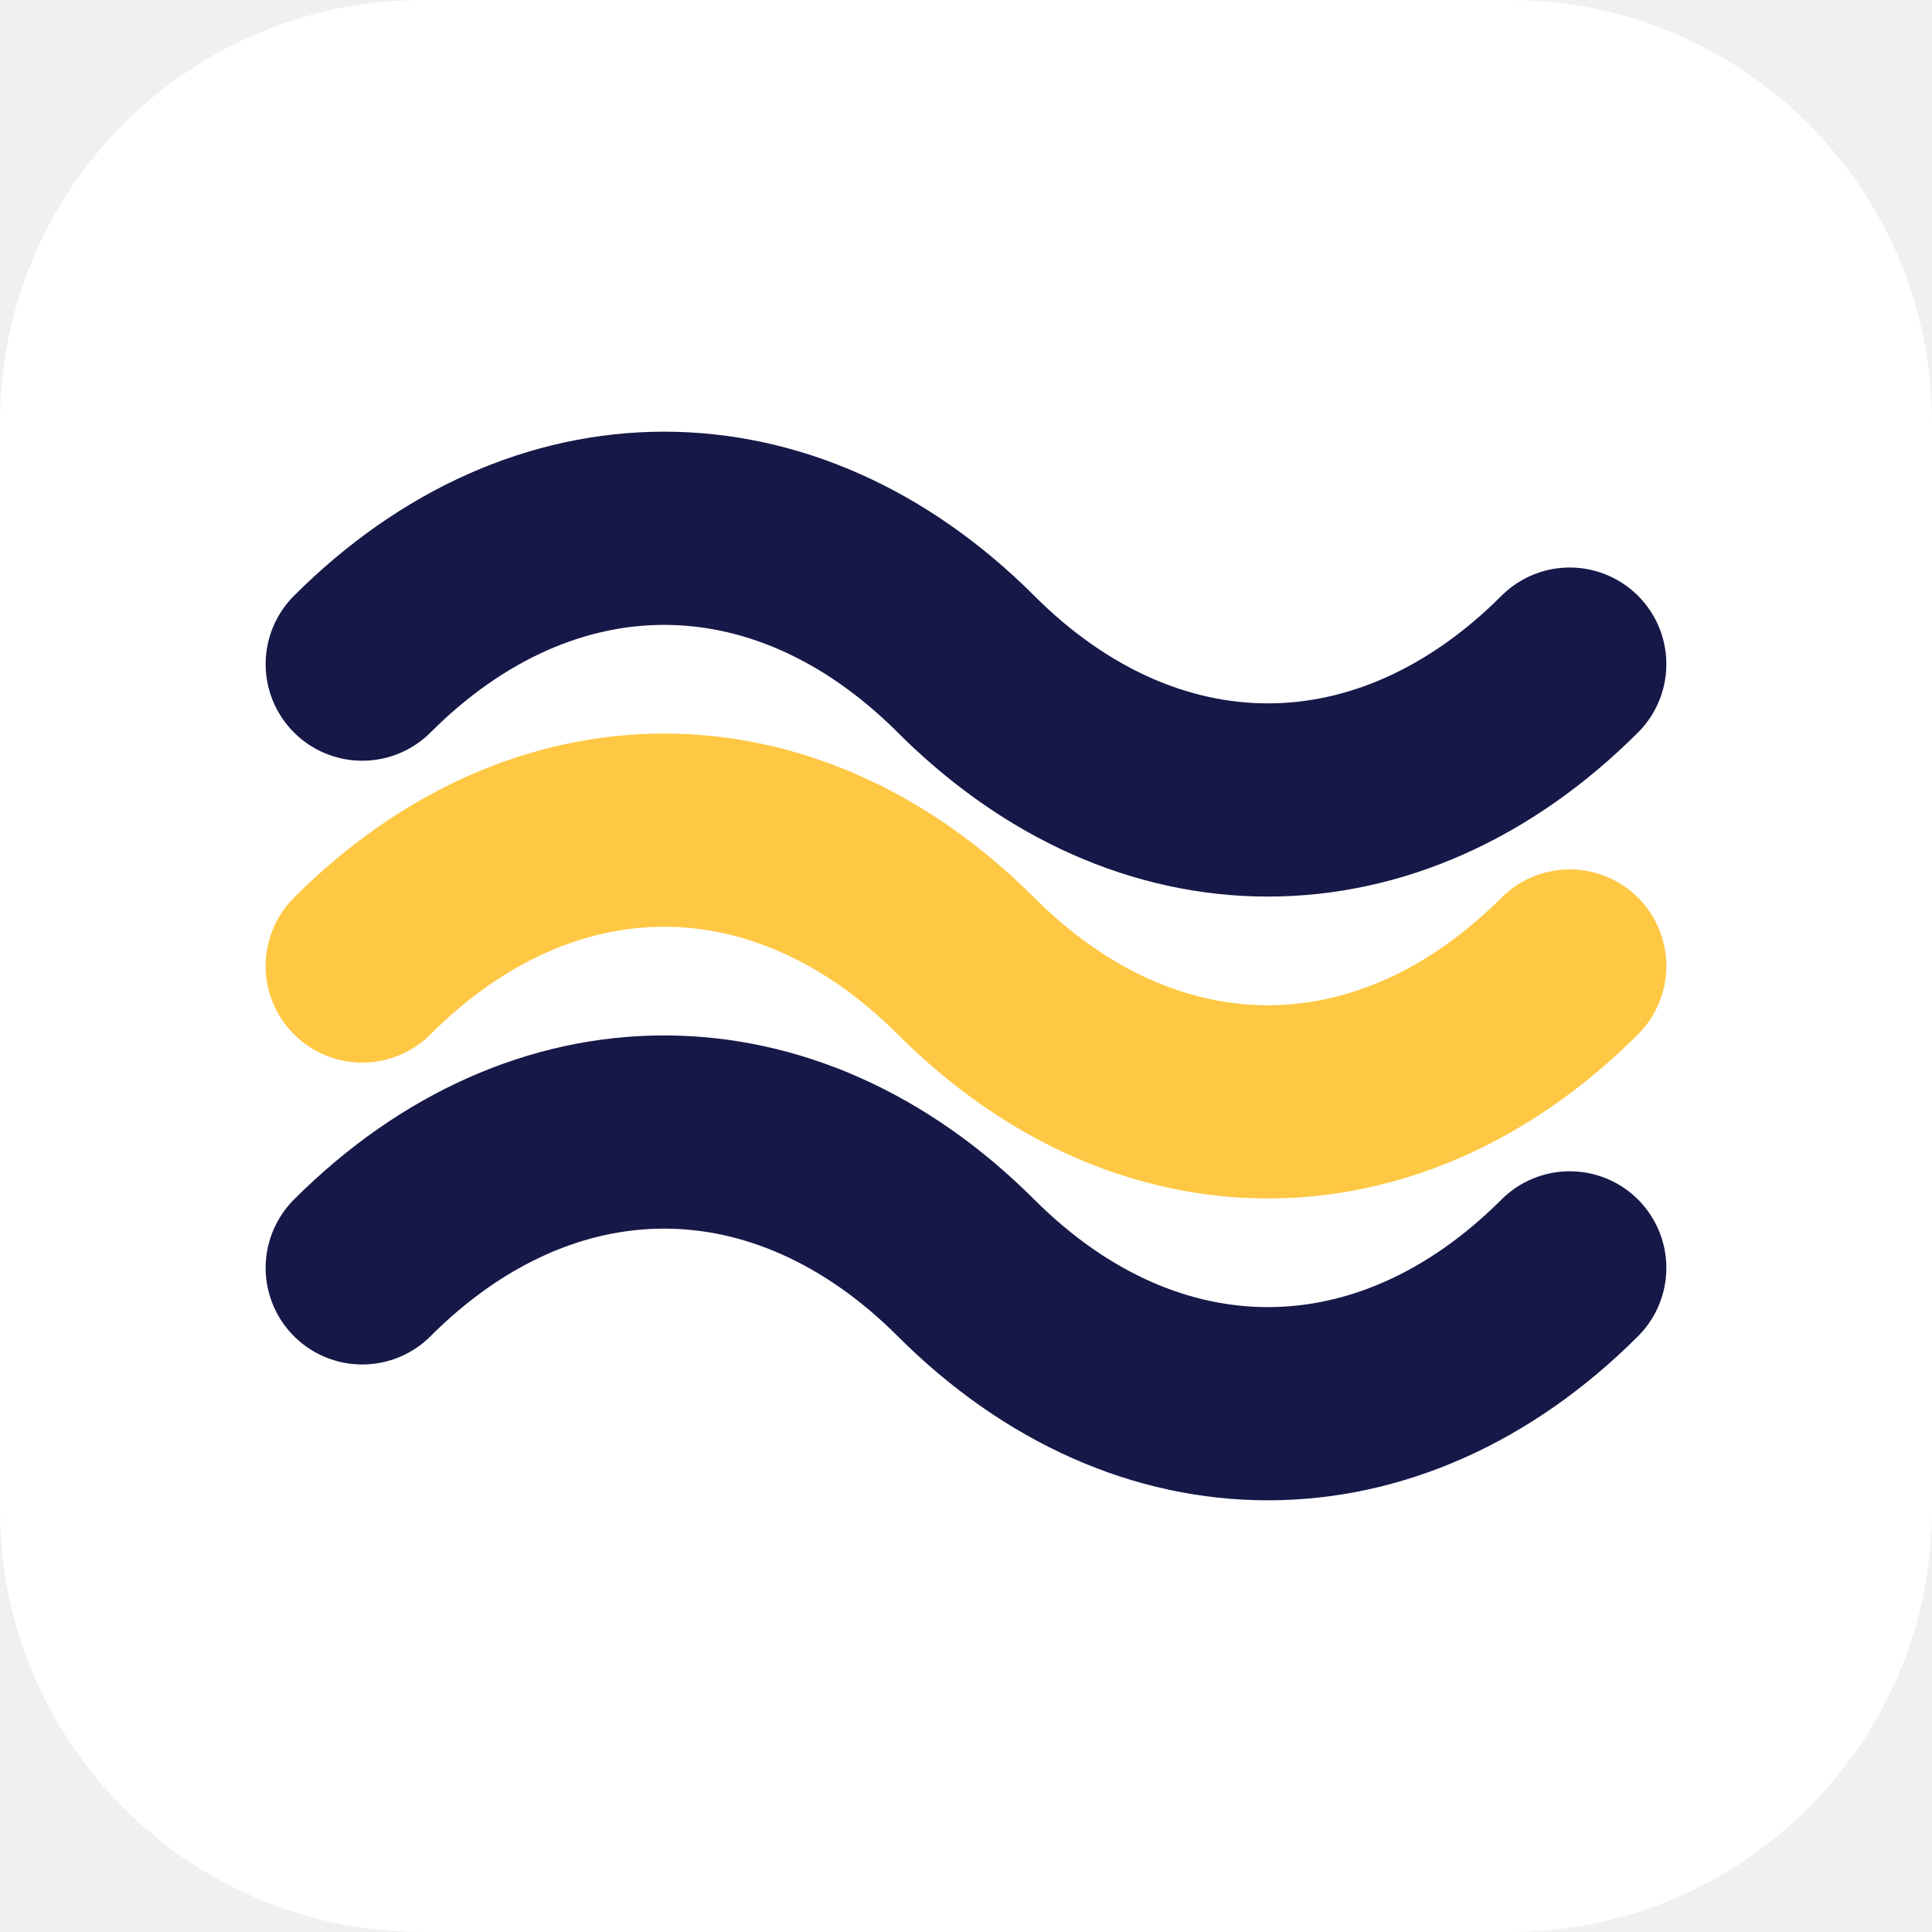
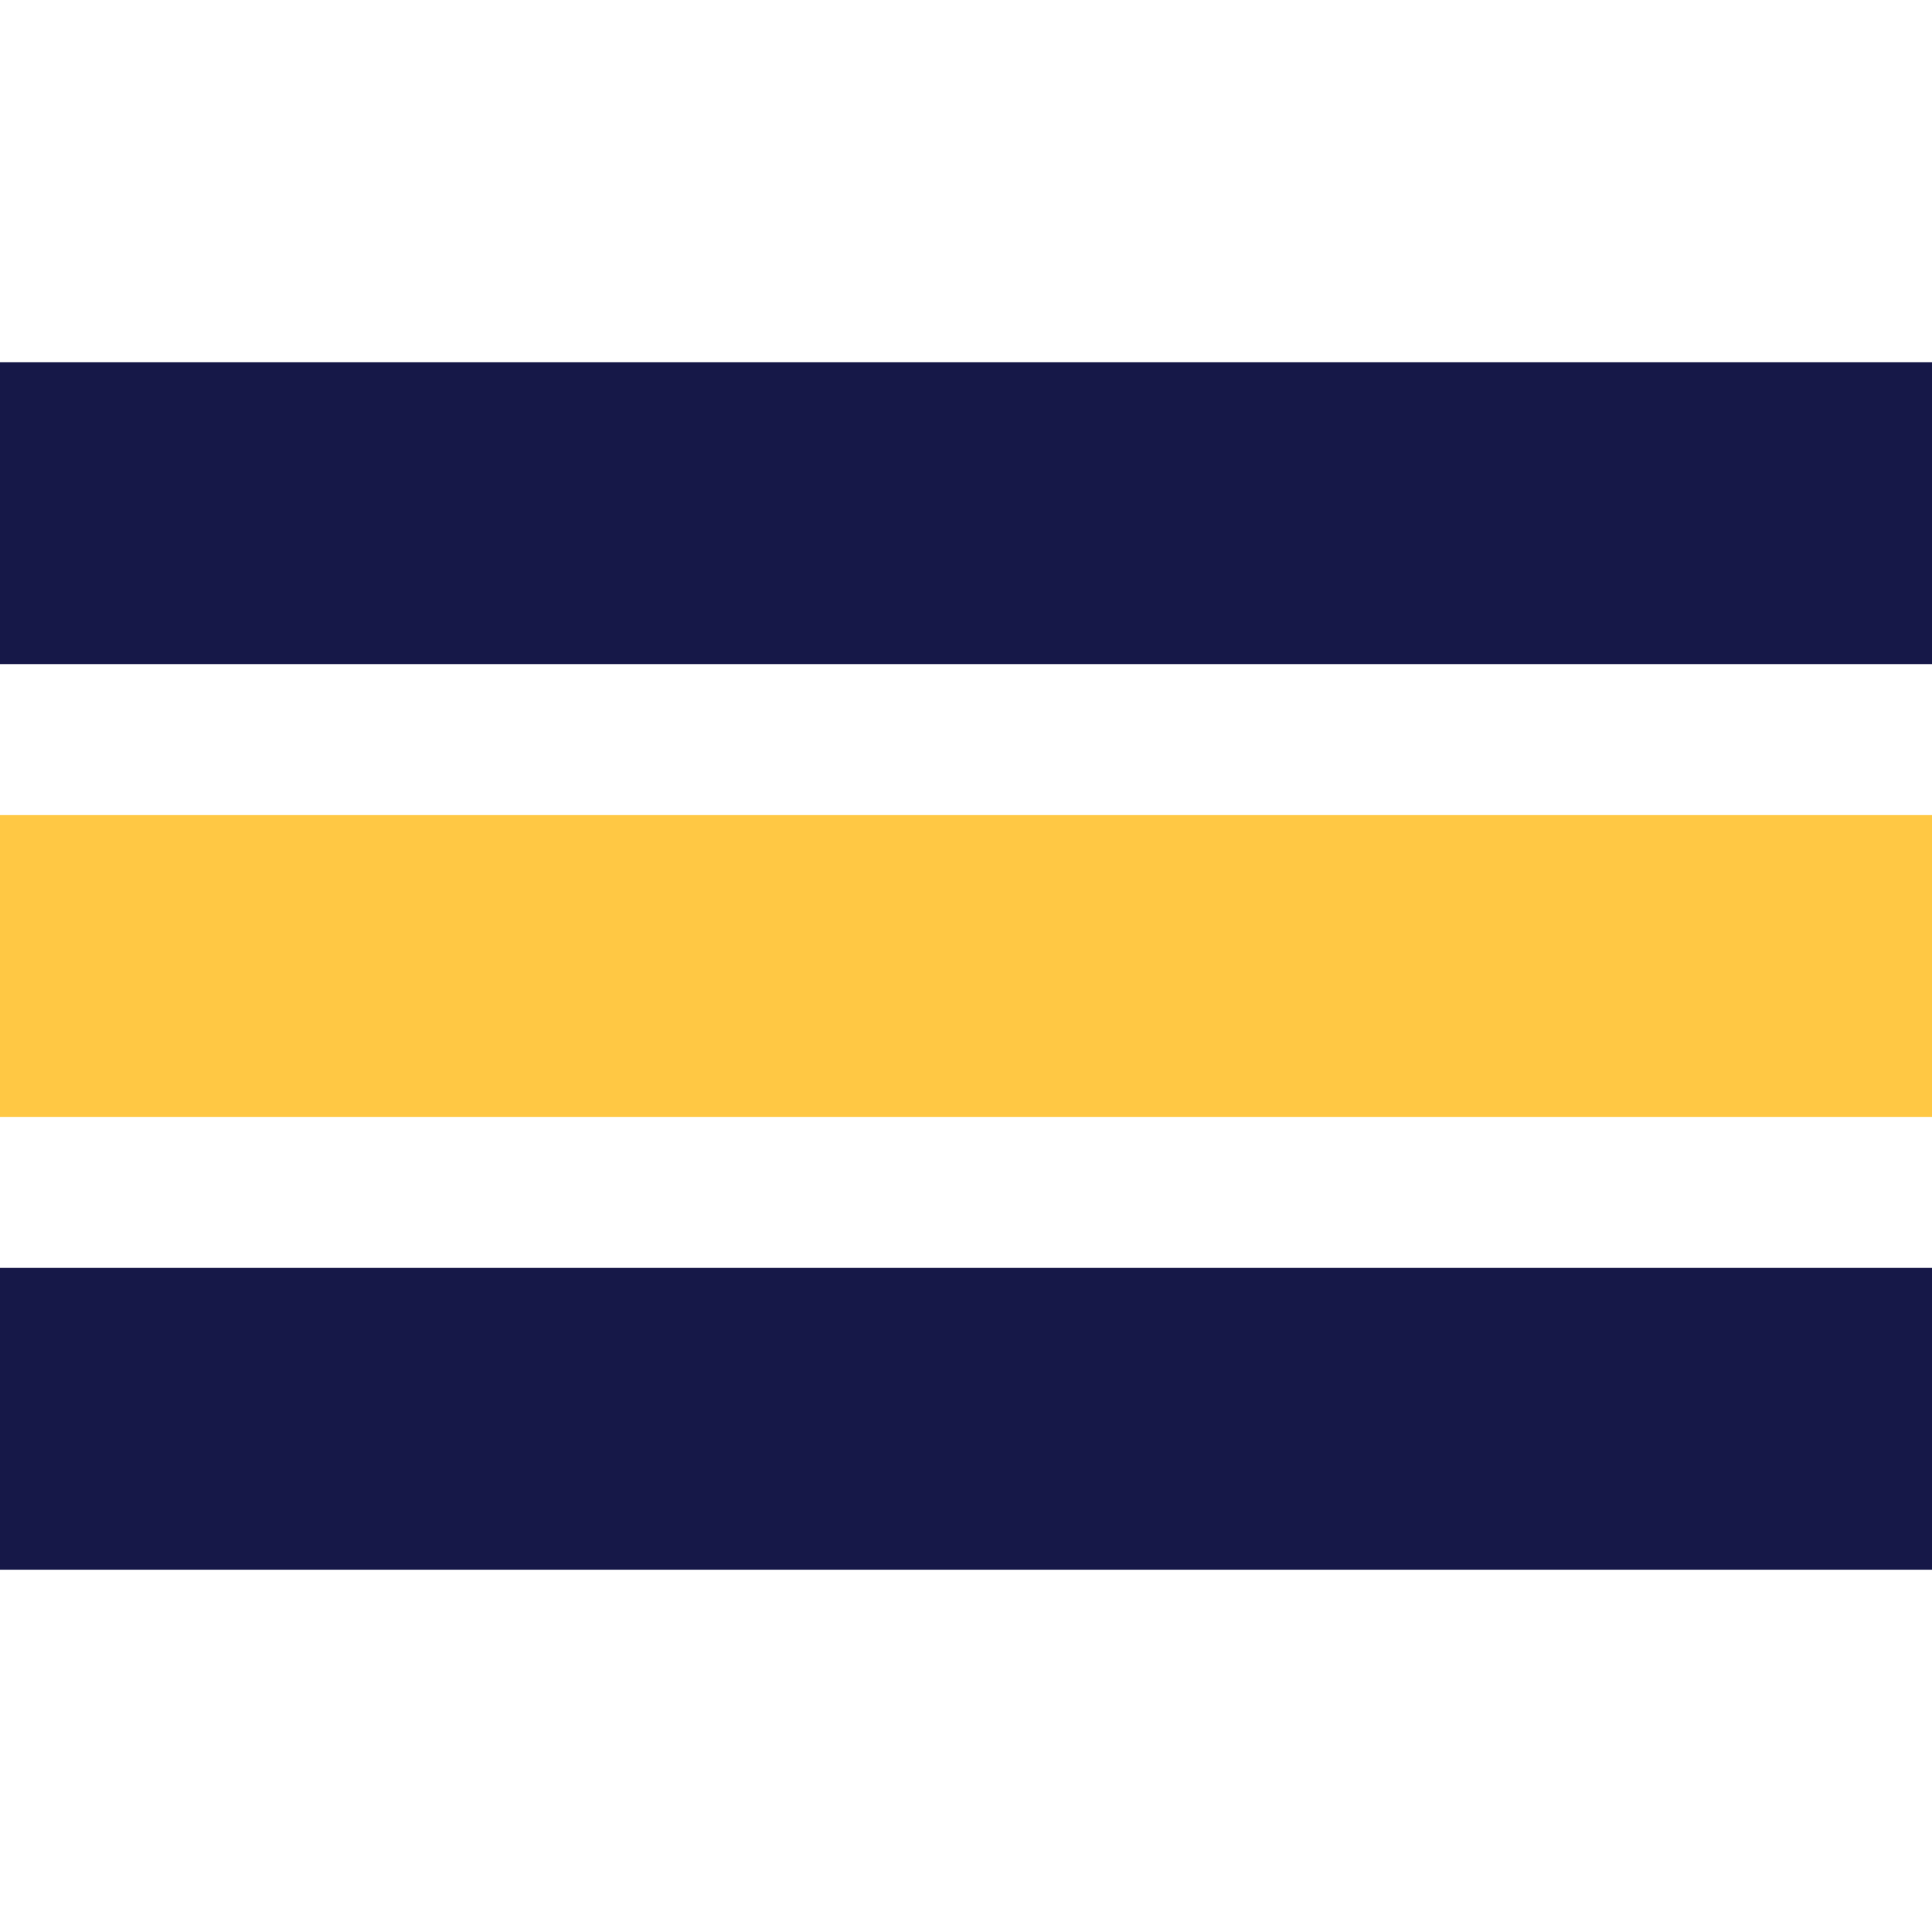
<svg xmlns="http://www.w3.org/2000/svg" viewBox="0 0 32 32" role="img" aria-label="Slipstream">
-   <rect width="32" height="32" rx="7" fill="#ffffff" />
-   <g fill="none" stroke-width="3.2" stroke-linecap="round">
-     <path d="M6 11 C 9 8, 13 8, 16 11 S 23 14, 26 11" stroke="#161848" />
-     <path d="M6 16 C 9 13, 13 13, 16 16 S 23 19, 26 16" stroke="#ffc844" />
-     <path d="M6 21 C 9 18, 13 18, 16 21 S 23 24, 26 21" stroke="#161848" />
-   </g>
+   <rect width="32" height="32" fill="#ffffff" />
+   <rect y="6" width="32" height="5" fill="#161848" />
+   <rect y="13.5" width="32" height="5" fill="#ffc844" />
+   <rect y="21" width="32" height="5" fill="#161848" />
</svg>
